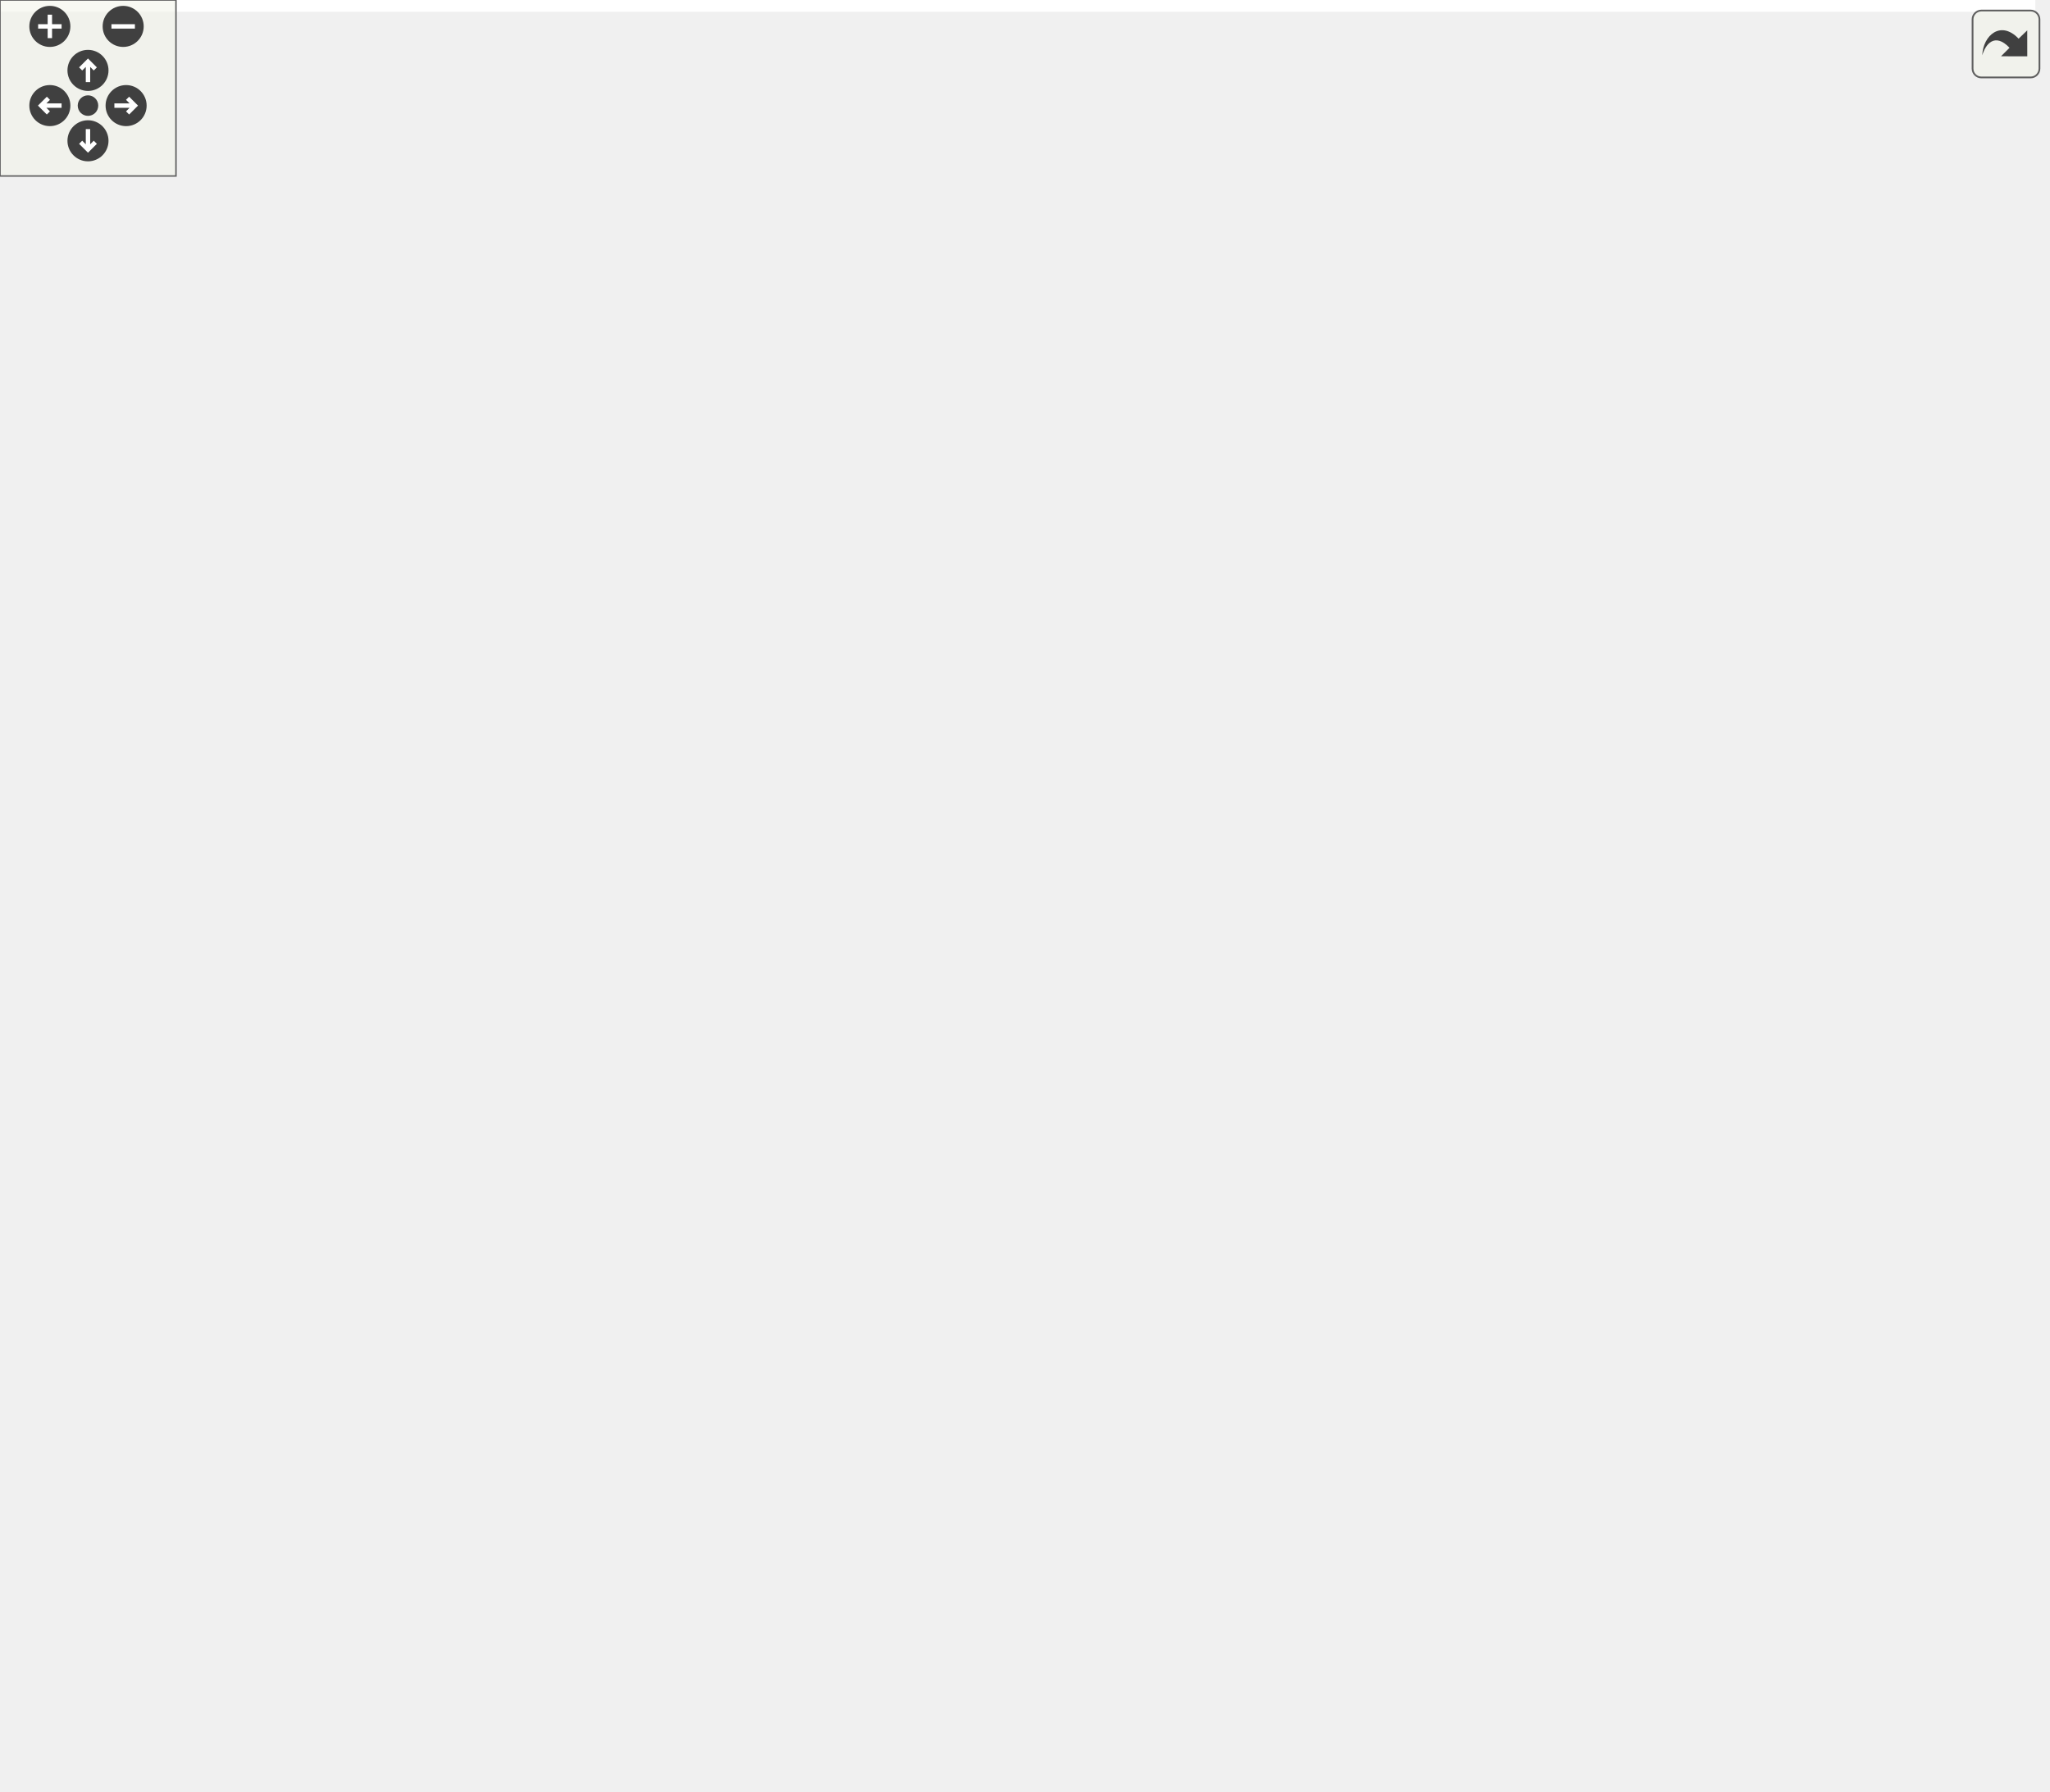
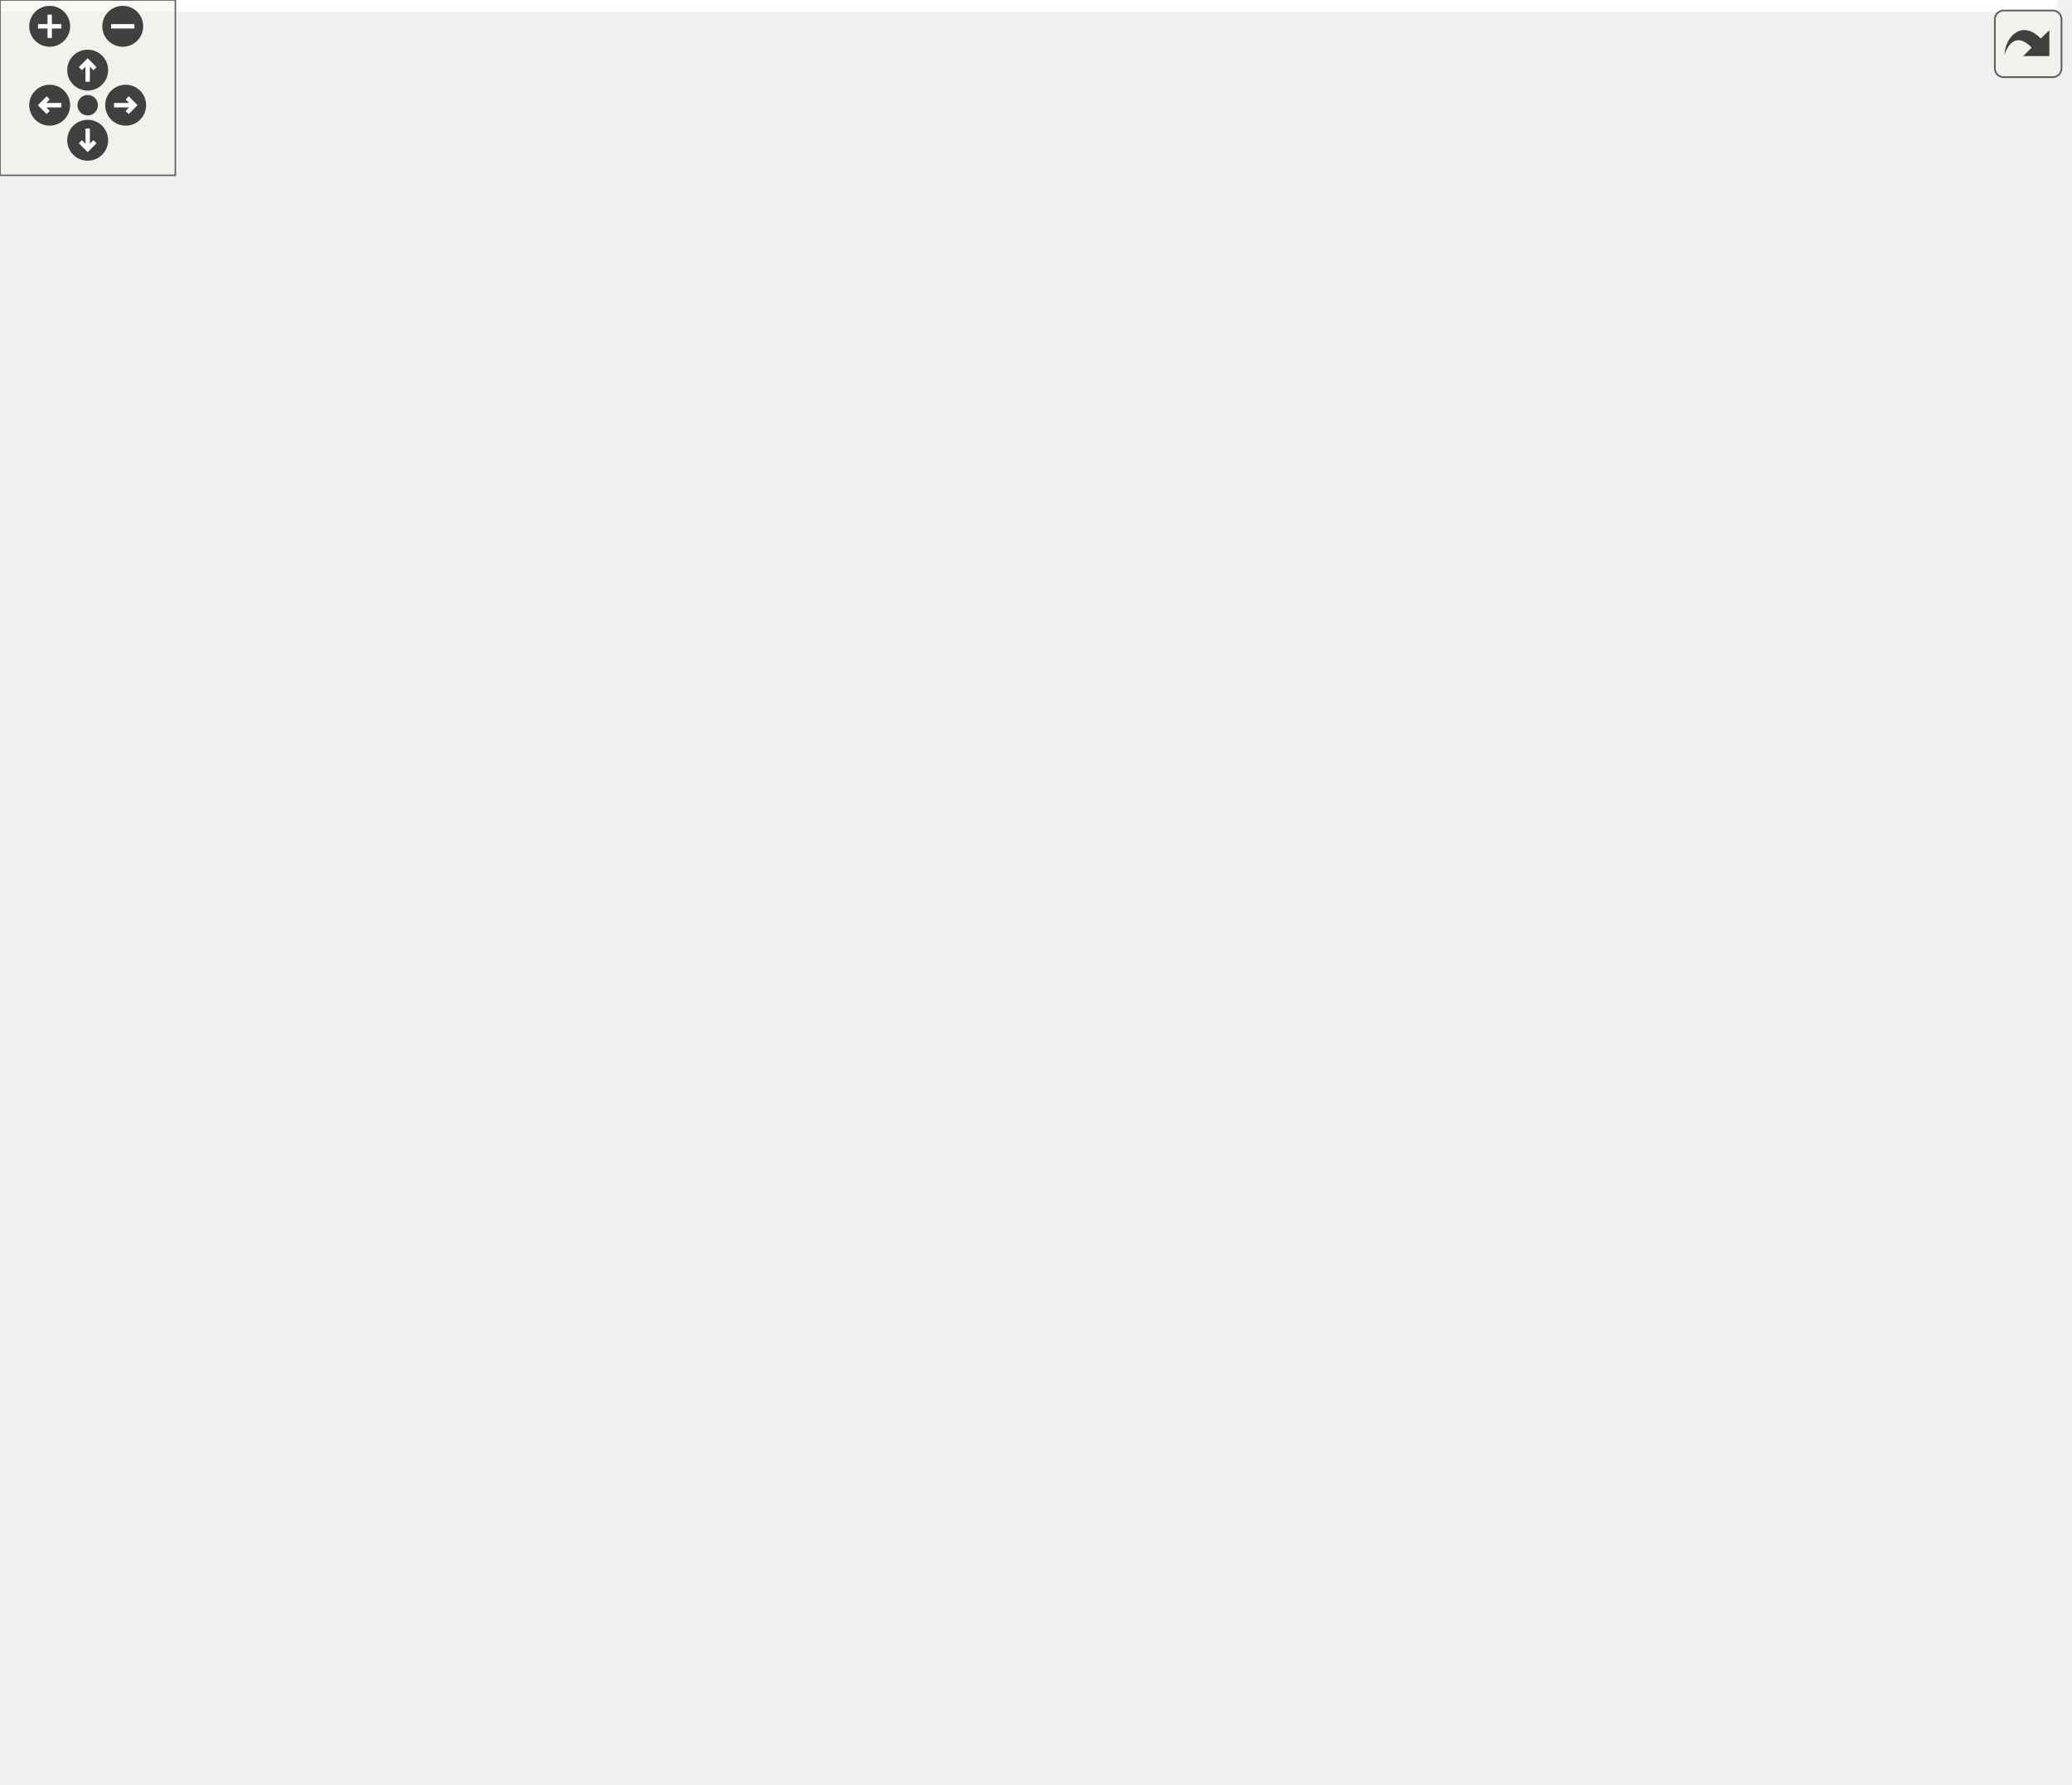
<svg xmlns="http://www.w3.org/2000/svg" xmlns:xlink="http://www.w3.org/1999/xlink" id="main" version="1.1" xml:space="preserve">
  <style type="text/css">
.edge:hover path { stroke: red; }
.edge:hover polygon { stroke: red; fill: red; }
</style>
  <defs>
    <circle id="rim" cx="0" cy="0" r="7" />
    <circle id="rim2" cx="0" cy="0" r="3.5" />
    <g id="zoomPlus">
      <use xlink:href="#rim" fill="#404040">
        <set attributeName="fill" to="#808080" begin="zoomplus.mouseover" end="zoomplus.mouseout" />
      </use>
      <path d="M-4,0h8M0,-4v8" fill="none" stroke="white" stroke-width="1.5" pointer-events="none" />
    </g>
    <g id="zoomMin">
      <use xlink:href="#rim" fill="#404040">
        <set attributeName="fill" to="#808080" begin="zoomminus.mouseover" end="zoomminus.mouseout" />
      </use>
      <path d="M-4,0h8" fill="none" stroke="white" stroke-width="1.5" pointer-events="none" />
    </g>
    <g id="dirArrow">
      <path fill="none" stroke="white" stroke-width="1.5" d="M0,-3.0v7 M-2.5,-0.5L0,-3.0L2.5,-0.5" />
    </g>
    <g id="resetDef">
      <use xlink:href="#rim2" fill="#404040">
        <set attributeName="fill" to="#808080" begin="reset.mouseover" end="reset.mouseout" />
      </use>
    </g>
  </defs>
  <svg id="graph" class="graph">
    <g id="viewport">
-       <polygon fill="white" stroke="transparent" points="-4,4 -4,-550 694,-550 694,4 -4,4" />
+       <polygon fill="white" stroke="transparent" points="-4,4 -4,-550 704,-550 704,4 -4,4" />
      <g id="node1" class="node">
        <g id="a_node1">
          <a xlink:title="Main program of stand-alone version of NESTOR.">
            <polygon fill="#bfbfbf" stroke="black" points="0,-419.5 0,-438.5 44,-438.5 44,-419.5 0,-419.5" />
            <text text-anchor="middle" x="22" y="-426.5" font-family="Helvetica,sans-Serif" font-size="10.00">nestor</text>
          </a>
        </g>
      </g>
      <g id="node2" class="node">
        <g id="a_node2">
          <a xlink:href="../../dd/df2/namespacevacmod.html#a30b88ea77408f43e1bedf2c11c0f8d1a" target="_top" xlink:title=" ">
            <polygon fill="white" stroke="black" points="84.5,-526.5 84.5,-545.5 206.5,-545.5 206.5,-526.5 84.5,-526.5" />
            <text text-anchor="middle" x="145.5" y="-533.5" font-family="Helvetica,sans-Serif" font-size="10.00">vacmod::allocate_nestor</text>
          </a>
        </g>
      </g>
      <g id="edge1" class="edge">
        <path fill="none" stroke="midnightblue" d="M26.54,-438.55C33.75,-456.64 51.85,-495.98 80,-517 82.62,-518.96 85.44,-520.71 88.38,-522.29" />
        <polygon fill="midnightblue" stroke="midnightblue" points="86.95,-525.48 97.5,-526.49 89.88,-519.13 86.95,-525.48" />
      </g>
      <g id="node3" class="node">
        <g id="a_node3">
          <a xlink:href="../../dd/df2/namespacevacmod.html#ade3824460b4eb61403c35f6abe95cd89" target="_top" xlink:title=" ">
            <polygon fill="white" stroke="black" points="80,-488.5 80,-507.5 211,-507.5 211,-488.5 80,-488.5" />
            <text text-anchor="middle" x="145.5" y="-495.5" font-family="Helvetica,sans-Serif" font-size="10.00">vacmod::free_mem_nestor</text>
          </a>
        </g>
      </g>
      <g id="edge2" class="edge">
        <path fill="none" stroke="midnightblue" d="M31.71,-438.88C42.13,-450.13 60.63,-468.33 80,-479 83.96,-481.18 88.2,-483.14 92.54,-484.89" />
        <polygon fill="midnightblue" stroke="midnightblue" points="91.55,-488.25 102.15,-488.39 93.95,-481.67 91.55,-488.25" />
      </g>
      <g id="node4" class="node">
        <g id="a_node4">
          <a xlink:href="../../db/dc0/namespacenestor__io.html#a84f85fce5232fbd8ee9eca2f2b5adb0c" target="_top" xlink:title=" ">
            <polygon fill="white" stroke="black" points="89.5,-439 89.5,-469 201.5,-469 201.5,-439 89.5,-439" />
            <text text-anchor="start" x="97.5" y="-457" font-family="Helvetica,sans-Serif" font-size="10.00">nestor_io::read_nestor</text>
            <text text-anchor="middle" x="145.5" y="-446" font-family="Helvetica,sans-Serif" font-size="10.00">_inputs</text>
          </a>
        </g>
      </g>
      <g id="edge3" class="edge">
        <path fill="none" stroke="midnightblue" d="M44.16,-433.35C54.19,-435.42 66.76,-438 79.58,-440.64" />
        <polygon fill="midnightblue" stroke="midnightblue" points="78.89,-444.07 89.39,-442.66 80.3,-437.22 78.89,-444.07" />
      </g>
      <g id="node8" class="node">
        <g id="a_node8">
          <a xlink:href="../../d2/d04/namespacevacmod0.html#a4be777018e003400355a27b190d7d39a" target="_top" xlink:title=" ">
            <polygon fill="white" stroke="black" points="92,-390 92,-420 199,-420 199,-390 92,-390" />
            <text text-anchor="start" x="100" y="-408" font-family="Helvetica,sans-Serif" font-size="10.00">vacmod0::set_nestor</text>
            <text text-anchor="middle" x="145.5" y="-397" font-family="Helvetica,sans-Serif" font-size="10.00">_sizes</text>
          </a>
        </g>
      </g>
      <g id="edge7" class="edge">
        <path fill="none" stroke="midnightblue" d="M44.16,-424.82C54.83,-422.71 68.39,-420.03 82.05,-417.34" />
        <polygon fill="midnightblue" stroke="midnightblue" points="82.85,-420.74 91.99,-415.37 81.5,-413.88 82.85,-420.74" />
      </g>
      <g id="node9" class="node">
        <g id="a_node9">
          <a xlink:href="../../dd/d6d/vacuum_8f90.html#a0acbc18d2ab7664835d797b42ce49a35" target="_top" xlink:title="Compute the vacuum contribution to the free-boundary energy functional.">
            <polygon fill="white" stroke="black" points="120,-351.5 120,-370.5 171,-370.5 171,-351.5 120,-351.5" />
            <text text-anchor="middle" x="145.5" y="-358.5" font-family="Helvetica,sans-Serif" font-size="10.00">vacuum</text>
          </a>
        </g>
      </g>
      <g id="edge8" class="edge">
        <path fill="none" stroke="midnightblue" d="M32.19,-419.19C42.78,-408.43 61.16,-391.3 80,-381 89.34,-375.9 100.16,-371.9 110.24,-368.86" />
        <polygon fill="midnightblue" stroke="midnightblue" points="111.3,-372.2 119.99,-366.14 109.42,-365.46 111.3,-372.2" />
      </g>
      <g id="node24" class="node">
        <g id="a_node24">
          <a xlink:href="../../db/dc0/namespacenestor__io.html#a288cc8f23cbfe1484ec6815381cc25c8" target="_top" xlink:title=" ">
            <polygon fill="white" stroke="black" points="88.5,-302 88.5,-332 202.5,-332 202.5,-302 88.5,-302" />
            <text text-anchor="start" x="96.5" y="-320" font-family="Helvetica,sans-Serif" font-size="10.00">nestor_io::write_nestor</text>
            <text text-anchor="middle" x="145.5" y="-309" font-family="Helvetica,sans-Serif" font-size="10.00">_outputs</text>
          </a>
        </g>
      </g>
      <g id="edge31" class="edge">
        <path fill="none" stroke="midnightblue" d="M26.85,-419.5C34.46,-401.84 53.05,-363.81 80,-342 82.23,-340.19 84.61,-338.51 87.09,-336.93" />
        <polygon fill="midnightblue" stroke="midnightblue" points="88.83,-339.97 95.82,-332.01 85.39,-333.87 88.83,-339.97" />
      </g>
      <g id="node5" class="node">
        <g id="a_node5">
          <a xlink:href="../../d1/d41/namespacemgrid__mod.html#a202373a45f0c5b1f81076da92a1123d0" target="_top" xlink:title=" ">
            <polygon fill="white" stroke="black" points="247,-465.5 247,-484.5 364,-484.5 364,-465.5 247,-465.5" />
            <text text-anchor="middle" x="305.5" y="-472.5" font-family="Helvetica,sans-Serif" font-size="10.00">mgrid_mod::read_mgrid</text>
          </a>
        </g>
      </g>
      <g id="edge4" class="edge">
        <path fill="none" stroke="midnightblue" d="M201.76,-461.34C213.05,-462.85 225.05,-464.44 236.72,-465.99" />
        <polygon fill="midnightblue" stroke="midnightblue" points="236.48,-469.49 246.86,-467.34 237.41,-462.55 236.48,-469.49" />
      </g>
      <g id="node6" class="node">
        <g id="a_node6">
-           <a xlink:href="../../d1/d41/namespacemgrid__mod.html#acadb9c6d09345e3d8f91f5800ad7d452" target="_top" xlink:title=" ">
-             <polygon fill="white" stroke="black" points="400,-503.5 400,-522.5 525,-522.5 525,-503.5 400,-503.5" />
-             <text text-anchor="middle" x="462.5" y="-510.5" font-family="Helvetica,sans-Serif" font-size="10.00">mgrid_mod::assign_bptrs</text>
+           <a xlink:href="../../d0/d29/namespacesafe__open__mod.html#aab207f9769415b0cccd91260a8382eeb" target="_top" xlink:title=" ">
+             <polygon fill="white" stroke="black" points="400,-503.5 400,-522.5 535,-522.5 535,-503.5 400,-503.5" />
+             <text text-anchor="middle" x="467.5" y="-510.5" font-family="Helvetica,sans-Serif" font-size="10.00">safe_open_mod::safe_open</text>
          </a>
        </g>
      </g>
      <g id="edge5" class="edge">
-         <path fill="none" stroke="midnightblue" d="M345.61,-484.59C365.97,-489.58 391.07,-495.73 412.69,-501.03" />
-         <polygon fill="midnightblue" stroke="midnightblue" points="412.12,-504.5 422.67,-503.48 413.79,-497.7 412.12,-504.5" />
+         <path fill="none" stroke="midnightblue" d="M346.87,-484.59C367.99,-489.6 394.03,-495.79 416.42,-501.11" />
+         <polygon fill="midnightblue" stroke="midnightblue" points="415.88,-504.57 426.42,-503.48 417.49,-497.76 415.88,-504.57" />
      </g>
      <g id="node7" class="node">
        <g id="a_node7">
          <a xlink:href="../../d1/d41/namespacemgrid__mod.html#aa4818ade7a169c68f8b7c3a225fd287e" target="_top" xlink:title=" ">
-             <polygon fill="white" stroke="black" points="404.5,-465.5 404.5,-484.5 520.5,-484.5 520.5,-465.5 404.5,-465.5" />
-             <text text-anchor="middle" x="462.5" y="-472.5" font-family="Helvetica,sans-Serif" font-size="10.00">mgrid_mod::sum_bfield</text>
+             <polygon fill="white" stroke="black" points="409.5,-465.5 409.5,-484.5 525.5,-484.5 525.5,-465.5 409.5,-465.5" />
+             <text text-anchor="middle" x="467.5" y="-472.5" font-family="Helvetica,sans-Serif" font-size="10.00">mgrid_mod::sum_bfield</text>
          </a>
        </g>
      </g>
      <g id="edge6" class="edge">
-         <path fill="none" stroke="midnightblue" d="M364.22,-475C373.93,-475 384.08,-475 394.01,-475" />
-         <polygon fill="midnightblue" stroke="midnightblue" points="394.25,-478.5 404.25,-475 394.25,-471.5 394.25,-478.5" />
+         <path fill="none" stroke="midnightblue" d="M364.26,-475C375.62,-475 387.62,-475 399.25,-475" />
+         <polygon fill="midnightblue" stroke="midnightblue" points="399.36,-478.5 409.36,-475 399.36,-471.5 399.36,-478.5" />
      </g>
      <g id="node10" class="node">
        <g id="a_node10">
          <a xlink:href="../../db/d3d/bextern_8f90.html#a90228cc5f358147ae7f59953d6f9cced" target="_top" xlink:title="Compute the total magnetic field due to external coils and the net toroidal plasma current.">
            <polygon fill="white" stroke="black" points="281.5,-304.5 281.5,-323.5 329.5,-323.5 329.5,-304.5 281.5,-304.5" />
            <text text-anchor="middle" x="305.5" y="-311.5" font-family="Helvetica,sans-Serif" font-size="10.00">bextern</text>
          </a>
        </g>
      </g>
      <g id="edge9" class="edge">
        <path fill="none" stroke="midnightblue" d="M171.01,-353.81C183.06,-350.27 197.8,-345.92 211,-342 231.19,-336 253.82,-329.23 271.75,-323.85" />
        <polygon fill="midnightblue" stroke="midnightblue" points="272.88,-327.16 281.45,-320.93 270.87,-320.46 272.88,-327.16" />
      </g>
      <g id="node13" class="node">
        <g id="a_node13">
          <a xlink:href="../../d8/dfd/namespacedbgout.html#acdd1612a38e44b6469dc03d9d1c6ceed" target="_top" xlink:title="check if any output is desired for the current iteration check if the given context should be openend...">
-             <polygon fill="white" stroke="black" points="561,-171.5 561,-190.5 690,-190.5 690,-171.5 561,-171.5" />
-             <text text-anchor="middle" x="625.5" y="-178.5" font-family="Helvetica,sans-Serif" font-size="10.00">dbgout::open_dbg_context</text>
+             <polygon fill="white" stroke="black" points="571,-171.5 571,-190.5 700,-190.5 700,-171.5 571,-171.5" />
+             <text text-anchor="middle" x="635.5" y="-178.5" font-family="Helvetica,sans-Serif" font-size="10.00">dbgout::open_dbg_context</text>
          </a>
        </g>
      </g>
      <g id="edge14" class="edge">
-         <path fill="none" stroke="midnightblue" d="M171.15,-363.46C245.33,-370.4 465.09,-387.41 525,-352 582.08,-318.27 609.65,-238.18 619.76,-200.82" />
-         <polygon fill="midnightblue" stroke="midnightblue" points="623.26,-201.26 622.35,-190.7 616.48,-199.52 623.26,-201.26" />
+         <path fill="none" stroke="midnightblue" d="M171.26,-363.49C246.87,-370.63 473.35,-388.41 535,-352 592.09,-318.28 619.66,-238.19 629.76,-200.83" />
+         <polygon fill="midnightblue" stroke="midnightblue" points="633.27,-201.26 632.35,-190.7 626.48,-199.52 633.27,-201.26" />
      </g>
      <g id="node14" class="node">
        <g id="a_node14">
          <a xlink:href="../../dd/d98/precal_8f90.html#a0dae73e848a4757092d7e9786d073d3d" target="_top" xlink:title="Pre-compute constant terms required for NESTOR.">
            <polygon fill="white" stroke="black" points="284,-237.5 284,-256.5 327,-256.5 327,-237.5 284,-237.5" />
            <text text-anchor="middle" x="305.5" y="-244.5" font-family="Helvetica,sans-Serif" font-size="10.00">precal</text>
          </a>
        </g>
      </g>
      <g id="edge15" class="edge">
        <path fill="none" stroke="midnightblue" d="M171.05,-357.53C183.81,-354.83 199.16,-350.13 211,-342 232.69,-327.1 228.79,-313.99 247,-295 258.19,-283.33 272.07,-271.68 283.39,-262.77" />
        <polygon fill="midnightblue" stroke="midnightblue" points="285.68,-265.43 291.46,-256.55 281.4,-259.89 285.68,-265.43" />
      </g>
      <g id="node15" class="node">
        <g id="a_node15">
          <a xlink:href="../../d0/d19/scalpot_8f90.html#afb9e58849c5a27e486bdf4106f8bb84e" target="_top" xlink:title="Compute all required terms for solving for the scalar magnetic potential.">
            <polygon fill="white" stroke="black" points="281.5,-114.5 281.5,-133.5 329.5,-133.5 329.5,-114.5 281.5,-114.5" />
            <text text-anchor="middle" x="305.5" y="-121.5" font-family="Helvetica,sans-Serif" font-size="10.00">scalpot</text>
          </a>
        </g>
      </g>
      <g id="edge17" class="edge">
        <path fill="none" stroke="midnightblue" d="M171.07,-359.3C184.46,-357.14 200.42,-352.38 211,-342 248.93,-304.8 226.04,-276.82 247,-228 260.42,-196.74 280.41,-162.6 292.93,-142.26" />
        <polygon fill="midnightblue" stroke="midnightblue" points="295.95,-144.04 298.27,-133.71 290.01,-140.34 295.95,-144.04" />
      </g>
      <g id="node22" class="node">
        <g id="a_node22">
          <a xlink:href="../../d7/d39/solver_8f90.html#a1e815013ed24a9dddc80410103f4a220" target="_top" xlink:title="Solve a linear system of equations using dgesv.">
            <polygon fill="white" stroke="black" points="284,-389.5 284,-408.5 327,-408.5 327,-389.5 284,-389.5" />
            <text text-anchor="middle" x="305.5" y="-396.5" font-family="Helvetica,sans-Serif" font-size="10.00">solver</text>
          </a>
        </g>
      </g>
      <g id="edge28" class="edge">
        <path fill="none" stroke="midnightblue" d="M171.19,-366.94C198.83,-373.58 243.66,-384.37 273.6,-391.57" />
        <polygon fill="midnightblue" stroke="midnightblue" points="272.98,-395.02 283.52,-393.95 274.61,-388.21 272.98,-395.02" />
      </g>
      <g id="node23" class="node">
        <g id="a_node23">
          <a xlink:href="../../d6/d03/surface_8f90.html#ad7b6446e720a806f41f10dd1eb0b6f88" target="_top" xlink:title="Evaluate the geometry of the LCFS and tangential derivatives.">
            <polygon fill="white" stroke="black" points="281,-427.5 281,-446.5 330,-446.5 330,-427.5 281,-427.5" />
            <text text-anchor="middle" x="305.5" y="-434.5" font-family="Helvetica,sans-Serif" font-size="10.00">surface</text>
          </a>
        </g>
      </g>
      <g id="edge29" class="edge">
        <path fill="none" stroke="midnightblue" d="M171.3,-365.63C183.83,-368.71 198.91,-373.59 211,-381 230.56,-392.99 227.55,-405.83 247,-418 254.35,-422.6 262.93,-426.21 271.19,-428.98" />
        <polygon fill="midnightblue" stroke="midnightblue" points="270.41,-432.41 280.99,-431.97 272.45,-425.71 270.41,-432.41" />
      </g>
      <g id="node11" class="node">
        <g id="a_node11">
          <a xlink:href="../../d6/dc7/becoil_8f90.html#a449b054fb88bdb4cdf73ef8939654bfb" target="_top" xlink:title="Compute the cylindrical components of the magnetic field due to external coils. by bi-linear interpol...">
-             <polygon fill="white" stroke="black" points="441.5,-323.5 441.5,-342.5 483.5,-342.5 483.5,-323.5 441.5,-323.5" />
-             <text text-anchor="middle" x="462.5" y="-330.5" font-family="Helvetica,sans-Serif" font-size="10.00">becoil</text>
+             <polygon fill="white" stroke="black" points="446.5,-323.5 446.5,-342.5 488.5,-342.5 488.5,-323.5 446.5,-323.5" />
+             <text text-anchor="middle" x="467.5" y="-330.5" font-family="Helvetica,sans-Serif" font-size="10.00">becoil</text>
          </a>
        </g>
      </g>
      <g id="edge10" class="edge">
-         <path fill="none" stroke="midnightblue" d="M329.71,-316.84C356.63,-320.15 401.13,-325.6 430.88,-329.25" />
-         <polygon fill="midnightblue" stroke="midnightblue" points="430.76,-332.76 441.11,-330.5 431.61,-325.81 430.76,-332.76" />
+         <path fill="none" stroke="midnightblue" d="M329.77,-316.76C357.83,-320.1 405.09,-325.71 436.04,-329.38" />
+         <polygon fill="midnightblue" stroke="midnightblue" points="435.9,-332.89 446.25,-330.59 436.73,-325.94 435.9,-332.89" />
      </g>
      <g id="node12" class="node">
        <g id="a_node12">
          <a xlink:href="../../d9/dda/belicu_8f90.html#a53e6f162ca96069b8d93e131069ddf5d" target="_top" xlink:title="Magnetic field due to net toroidal current modeled by a filament along the magnetic axis.">
-             <polygon fill="white" stroke="black" points="441.5,-285.5 441.5,-304.5 483.5,-304.5 483.5,-285.5 441.5,-285.5" />
-             <text text-anchor="middle" x="462.5" y="-292.5" font-family="Helvetica,sans-Serif" font-size="10.00">belicu</text>
+             <polygon fill="white" stroke="black" points="446.5,-285.5 446.5,-304.5 488.5,-304.5 488.5,-285.5 446.5,-285.5" />
+             <text text-anchor="middle" x="467.5" y="-292.5" font-family="Helvetica,sans-Serif" font-size="10.00">belicu</text>
          </a>
        </g>
      </g>
      <g id="edge11" class="edge">
-         <path fill="none" stroke="midnightblue" d="M329.71,-311.16C356.63,-307.85 401.13,-302.4 430.88,-298.75" />
-         <polygon fill="midnightblue" stroke="midnightblue" points="431.61,-302.19 441.11,-297.5 430.76,-295.24 431.61,-302.19" />
+         <path fill="none" stroke="midnightblue" d="M329.77,-311.24C357.83,-307.9 405.09,-302.29 436.04,-298.62" />
+         <polygon fill="midnightblue" stroke="midnightblue" points="436.73,-302.06 446.25,-297.41 435.9,-295.11 436.73,-302.06" />
      </g>
      <g id="edge12" class="edge">
-         <path fill="none" stroke="midnightblue" d="M329.49,-304.46C348.37,-296.67 375.85,-285.45 400,-276 455.28,-254.38 470.44,-252.36 525,-229 549.7,-218.43 577.16,-205.05 596.96,-195.11" />
-         <polygon fill="midnightblue" stroke="midnightblue" points="598.68,-198.16 606.02,-190.53 595.52,-191.92 598.68,-198.16" />
+         <path fill="none" stroke="midnightblue" d="M329.05,-304.46C347.9,-296.57 375.57,-285.21 400,-276 459.45,-253.59 476.29,-253.29 535,-229 559.83,-218.73 587.27,-205.33 607.04,-195.3" />
+         <polygon fill="midnightblue" stroke="midnightblue" points="608.78,-198.34 616.08,-190.67 605.59,-192.11 608.78,-198.34" />
      </g>
      <g id="edge13" class="edge">
-         <path fill="none" stroke="midnightblue" d="M600.53,-190.76C588.38,-199.57 596.71,-209 625.5,-209 644.85,-209 654.95,-204.74 655.81,-199.27" />
-         <polygon fill="midnightblue" stroke="midnightblue" points="658.75,-197.37 650.47,-190.76 652.82,-201.09 658.75,-197.37" />
+         <path fill="none" stroke="midnightblue" d="M609.61,-190.76C597.01,-199.57 605.64,-209 635.5,-209 655.56,-209 666.04,-204.74 666.94,-199.27" />
+         <polygon fill="midnightblue" stroke="midnightblue" points="669.78,-197.23 661.39,-190.76 663.92,-201.05 669.78,-197.23" />
      </g>
      <g id="edge16" class="edge">
-         <path fill="none" stroke="midnightblue" d="M327.36,-242.67C375.7,-232.64 496.68,-207.53 568.48,-192.63" />
-         <polygon fill="midnightblue" stroke="midnightblue" points="569.63,-195.96 578.71,-190.5 568.2,-189.11 569.63,-195.96" />
+         <path fill="none" stroke="midnightblue" d="M327.02,-242.87C376.24,-232.97 502.48,-207.57 577.01,-192.57" />
+         <polygon fill="midnightblue" stroke="midnightblue" points="578.05,-195.93 587.17,-190.52 576.67,-189.07 578.05,-195.93" />
      </g>
      <g id="edge27" class="edge">
-         <path fill="none" stroke="midnightblue" d="M329.65,-120.16C370.09,-114.3 455.9,-105.61 525,-124 554.89,-131.96 585.16,-151.25 604.33,-165.2" />
-         <polygon fill="midnightblue" stroke="midnightblue" points="602.45,-168.16 612.55,-171.35 606.64,-162.56 602.45,-168.16" />
+         <path fill="none" stroke="midnightblue" d="M329.71,-120.13C371.58,-114 462.16,-104.61 535,-124 564.89,-131.96 595.16,-151.25 614.33,-165.2" />
+         <polygon fill="midnightblue" stroke="midnightblue" points="612.45,-168.16 622.55,-171.35 616.64,-162.56 612.45,-168.16" />
      </g>
      <g id="node16" class="node">
        <g id="a_node16">
          <a xlink:href="../../da/d73/analyt_8f90.html#a60edcf4884aa60f6d96c258a97255756" target="_top" xlink:title="Compute the analytical-and-numerical 4D Fourier integrals over the equivalently-singular functions.">
-             <polygon fill="white" stroke="black" points="441.5,-19.5 441.5,-38.5 483.5,-38.5 483.5,-19.5 441.5,-19.5" />
-             <text text-anchor="middle" x="462.5" y="-26.5" font-family="Helvetica,sans-Serif" font-size="10.00">analyt</text>
+             <polygon fill="white" stroke="black" points="446.5,-19.5 446.5,-38.5 488.5,-38.5 488.5,-19.5 446.5,-19.5" />
+             <text text-anchor="middle" x="467.5" y="-26.5" font-family="Helvetica,sans-Serif" font-size="10.00">analyt</text>
          </a>
        </g>
      </g>
      <g id="edge18" class="edge">
-         <path fill="none" stroke="midnightblue" d="M315.7,-114.43C331.51,-98.5 365.5,-66.45 400,-48 409.76,-42.78 421.16,-38.76 431.49,-35.79" />
-         <polygon fill="midnightblue" stroke="midnightblue" points="432.59,-39.12 441.35,-33.16 430.78,-32.35 432.59,-39.12" />
+         <path fill="none" stroke="midnightblue" d="M315.66,-114.35C331.41,-98.3 365.31,-66.08 400,-48 411.28,-42.12 424.62,-37.85 436.37,-34.87" />
+         <polygon fill="midnightblue" stroke="midnightblue" points="437.27,-38.26 446.21,-32.57 435.67,-31.44 437.27,-38.26" />
      </g>
      <g id="node19" class="node">
        <g id="a_node19">
          <a xlink:href="../../d6/d77/fouri_8f90.html#a0f902f8d584a395f9db7175079d273c7" target="_top" xlink:title="Compute Fourier integrals and build amatrix.">
-             <polygon fill="white" stroke="black" points="445,-57.5 445,-76.5 480,-76.5 480,-57.5 445,-57.5" />
-             <text text-anchor="middle" x="462.5" y="-64.5" font-family="Helvetica,sans-Serif" font-size="10.00">fouri</text>
+             <polygon fill="white" stroke="black" points="450,-57.5 450,-76.5 485,-76.5 485,-57.5 450,-57.5" />
+             <text text-anchor="middle" x="467.5" y="-64.5" font-family="Helvetica,sans-Serif" font-size="10.00">fouri</text>
          </a>
        </g>
      </g>
      <g id="edge22" class="edge">
-         <path fill="none" stroke="midnightblue" d="M329.71,-115.47C357.96,-105.08 405.56,-87.57 435.16,-76.69" />
-         <polygon fill="midnightblue" stroke="midnightblue" points="436.64,-79.87 444.82,-73.13 434.23,-73.3 436.64,-79.87" />
+         <path fill="none" stroke="midnightblue" d="M329.77,-115.71C359.04,-105.28 409.21,-87.41 439.96,-76.46" />
+         <polygon fill="midnightblue" stroke="midnightblue" points="441.34,-79.68 449.58,-73.03 438.99,-73.09 441.34,-79.68" />
      </g>
      <g id="node20" class="node">
        <g id="a_node20">
          <a xlink:href="../../d0/d1c/fourp_8f90.html#add725dd420251115fd60182dc992503c" target="_top" xlink:title="Perform Fourier integrals of Green's function kernel.">
-             <polygon fill="white" stroke="black" points="443.5,-133.5 443.5,-152.5 481.5,-152.5 481.5,-133.5 443.5,-133.5" />
-             <text text-anchor="middle" x="462.5" y="-140.5" font-family="Helvetica,sans-Serif" font-size="10.00">fourp</text>
+             <polygon fill="white" stroke="black" points="448.5,-133.5 448.5,-152.5 486.5,-152.5 486.5,-133.5 448.5,-133.5" />
+             <text text-anchor="middle" x="467.5" y="-140.5" font-family="Helvetica,sans-Serif" font-size="10.00">fourp</text>
          </a>
        </g>
      </g>
      <g id="edge24" class="edge">
-         <path fill="none" stroke="midnightblue" d="M329.71,-126.84C357.38,-130.24 403.63,-135.91 433.33,-139.55" />
-         <polygon fill="midnightblue" stroke="midnightblue" points="433.11,-143.05 443.46,-140.79 433.96,-136.1 433.11,-143.05" />
+         <path fill="none" stroke="midnightblue" d="M329.77,-126.76C358.45,-130.17 407.19,-135.96 438.07,-139.62" />
+         <polygon fill="midnightblue" stroke="midnightblue" points="437.84,-143.12 448.18,-140.82 438.66,-136.17 437.84,-143.12" />
      </g>
      <g id="node21" class="node">
        <g id="a_node21">
          <a xlink:href="../../df/d2d/greenf_8f90.html#acd9d25905cc799c9fcd4d08a3cbb1e65" target="_top" xlink:title="Compute the regularized evaluation of the Green's function and the source term.">
-             <polygon fill="white" stroke="black" points="440.5,-171.5 440.5,-190.5 484.5,-190.5 484.5,-171.5 440.5,-171.5" />
-             <text text-anchor="middle" x="462.5" y="-178.5" font-family="Helvetica,sans-Serif" font-size="10.00">greenf</text>
+             <polygon fill="white" stroke="black" points="445.5,-171.5 445.5,-190.5 489.5,-190.5 489.5,-171.5 445.5,-171.5" />
+             <text text-anchor="middle" x="467.5" y="-178.5" font-family="Helvetica,sans-Serif" font-size="10.00">greenf</text>
          </a>
        </g>
      </g>
      <g id="edge26" class="edge">
-         <path fill="none" stroke="midnightblue" d="M328.58,-133.61C347.4,-141.64 375.25,-153.16 400,-162 409.84,-165.51 420.7,-168.99 430.52,-172" />
-         <polygon fill="midnightblue" stroke="midnightblue" points="429.7,-175.41 440.29,-174.94 431.72,-168.71 429.7,-175.41" />
+         <path fill="none" stroke="midnightblue" d="M328.16,-133.58C346.95,-141.7 374.99,-153.37 400,-162 411.47,-165.96 424.25,-169.75 435.51,-172.89" />
+         <polygon fill="midnightblue" stroke="midnightblue" points="434.79,-176.32 445.35,-175.58 436.63,-169.57 434.79,-176.32" />
      </g>
      <g id="edge21" class="edge">
-         <path fill="none" stroke="midnightblue" d="M483.75,-31.95C496.48,-34.57 512.76,-39.37 525,-48 568.22,-78.47 600.58,-133.53 615.46,-162.32" />
-         <polygon fill="midnightblue" stroke="midnightblue" points="612.36,-163.96 619.98,-171.32 618.62,-160.82 612.36,-163.96" />
+         <path fill="none" stroke="midnightblue" d="M488.56,-31.29C502.57,-33.67 521.16,-38.46 535,-48 578.54,-78.01 610.76,-133.27 625.53,-162.21" />
+         <polygon fill="midnightblue" stroke="midnightblue" points="622.44,-163.86 630.02,-171.26 628.72,-160.75 622.44,-163.86" />
      </g>
      <g id="node17" class="node">
        <g id="a_node17">
          <a xlink:href="../../df/df3/analysum_8f90.html#aa51b1a5786e7b5719fe2ca679efc66b0" target="_top" xlink:title="Compute the (m=0 or n=0) part of the DFT of the analytical Fourier transforms of the equivalently-sin...">
-             <polygon fill="white" stroke="black" points="596.5,-38.5 596.5,-57.5 654.5,-57.5 654.5,-38.5 596.5,-38.5" />
-             <text text-anchor="middle" x="625.5" y="-45.5" font-family="Helvetica,sans-Serif" font-size="10.00">analysum</text>
+             <polygon fill="white" stroke="black" points="606.5,-38.5 606.5,-57.5 664.5,-57.5 664.5,-38.5 606.5,-38.5" />
+             <text text-anchor="middle" x="635.5" y="-45.5" font-family="Helvetica,sans-Serif" font-size="10.00">analysum</text>
          </a>
        </g>
      </g>
      <g id="edge19" class="edge">
-         <path fill="none" stroke="midnightblue" d="M483.57,-31.37C509.2,-34.39 554.1,-39.69 586.34,-43.5" />
-         <polygon fill="midnightblue" stroke="midnightblue" points="585.98,-46.98 596.32,-44.67 586.8,-40.03 585.98,-46.98" />
+         <path fill="none" stroke="midnightblue" d="M488.52,-31.29C515.17,-34.34 562.83,-39.8 596.43,-43.64" />
+         <polygon fill="midnightblue" stroke="midnightblue" points="596.03,-47.12 606.37,-44.78 596.83,-40.17 596.03,-47.12" />
      </g>
      <g id="node18" class="node">
        <g id="a_node18">
          <a xlink:href="../../d1/d90/analysum2_8f90.html#a47a0d185131a197c6fc62ee5d68d62fb" target="_top" xlink:title="Compute the (m&gt;0 and n&gt;0) part of the DFT of the analytical Fourier transforms of the equivalently-si...">
-             <polygon fill="white" stroke="black" points="594,-0.5 594,-19.5 657,-19.5 657,-0.5 594,-0.5" />
-             <text text-anchor="middle" x="625.5" y="-7.5" font-family="Helvetica,sans-Serif" font-size="10.00">analysum2</text>
+             <polygon fill="white" stroke="black" points="604,-0.5 604,-19.5 667,-19.5 667,-0.5 604,-0.5" />
+             <text text-anchor="middle" x="635.5" y="-7.5" font-family="Helvetica,sans-Serif" font-size="10.00">analysum2</text>
          </a>
        </g>
      </g>
      <g id="edge20" class="edge">
-         <path fill="none" stroke="midnightblue" d="M483.57,-26.63C508.59,-23.68 551.98,-18.56 584.02,-14.78" />
-         <polygon fill="midnightblue" stroke="midnightblue" points="584.46,-18.25 593.99,-13.6 583.64,-11.3 584.46,-18.25" />
+         <path fill="none" stroke="midnightblue" d="M488.52,-26.71C514.55,-23.73 560.61,-18.46 594.04,-14.63" />
+         <polygon fill="midnightblue" stroke="midnightblue" points="594.44,-18.11 603.98,-13.49 593.65,-11.15 594.44,-18.11" />
      </g>
      <g id="edge23" class="edge">
-         <path fill="none" stroke="midnightblue" d="M480.19,-71.69C493.01,-75.72 510.86,-82.26 525,-91 558.28,-111.58 590.73,-143.91 609.11,-163.7" />
-         <polygon fill="midnightblue" stroke="midnightblue" points="606.76,-166.32 616.09,-171.35 611.93,-161.6 606.76,-166.32" />
+         <path fill="none" stroke="midnightblue" d="M485.14,-71.06C499.1,-74.91 519.22,-81.52 535,-91 568.7,-111.24 601.2,-143.9 619.45,-163.82" />
+         <polygon fill="midnightblue" stroke="midnightblue" points="616.85,-166.16 626.14,-171.25 622.05,-161.48 616.85,-166.16" />
      </g>
      <g id="edge25" class="edge">
-         <path fill="none" stroke="midnightblue" d="M481.66,-147.29C503.92,-152.54 542.57,-161.66 574.06,-169.09" />
-         <polygon fill="midnightblue" stroke="midnightblue" points="573.46,-172.55 584,-171.44 575.07,-165.74 573.46,-172.55" />
+         <path fill="none" stroke="midnightblue" d="M486.58,-147.14C509.5,-152.39 549.99,-161.65 582.81,-169.17" />
+         <polygon fill="midnightblue" stroke="midnightblue" points="582.2,-172.62 592.73,-171.44 583.76,-165.79 582.2,-172.62" />
      </g>
      <g id="edge30" class="edge">
-         <path fill="none" stroke="midnightblue" d="M330.02,-437.65C373.36,-437.62 466.72,-431.68 525,-385 585.57,-336.49 611.83,-241.88 620.73,-200.81" />
-         <polygon fill="midnightblue" stroke="midnightblue" points="624.17,-201.45 622.75,-190.95 617.31,-200.04 624.17,-201.45" />
+         <path fill="none" stroke="midnightblue" d="M330.03,-437.97C374.84,-438.57 473.47,-433.78 535,-385 595.96,-336.66 622.08,-241.54 630.83,-200.55" />
+         <polygon fill="midnightblue" stroke="midnightblue" points="634.31,-201.01 632.86,-190.51 627.45,-199.62 634.31,-201.01" />
      </g>
    </g>
  </svg>
  <g id="navigator" transform="translate(0 0)" fill="#404254">
    <rect fill="#f2f5e9" fill-opacity="0.5" stroke="#606060" stroke-width=".5" x="0" y="0" width="60" height="60" />
    <use id="zoomplus" xlink:href="#zoomPlus" x="17" y="9" />
    <use id="zoomminus" xlink:href="#zoomMin" x="42" y="9" />
    <use id="reset" xlink:href="#resetDef" x="30" y="36" />
    <g id="arrowUp" xlink:href="#dirArrow" transform="translate(30 24)">
      <use xlink:href="#rim" fill="#404040">
        <set attributeName="fill" to="#808080" begin="arrowUp.mouseover" end="arrowUp.mouseout" />
      </use>
      <path fill="none" stroke="white" stroke-width="1.5" d="M0,-3.0v7 M-2.5,-0.5L0,-3.0L2.5,-0.5" />
    </g>
    <g id="arrowRight" xlink:href="#dirArrow" transform="rotate(90) translate(36 -43)">
      <use xlink:href="#rim" fill="#404040">
        <set attributeName="fill" to="#808080" begin="arrowRight.mouseover" end="arrowRight.mouseout" />
      </use>
      <path fill="none" stroke="white" stroke-width="1.5" d="M0,-3.0v7 M-2.5,-0.5L0,-3.0L2.5,-0.5" />
    </g>
    <g id="arrowDown" xlink:href="#dirArrow" transform="rotate(180) translate(-30 -48)">
      <use xlink:href="#rim" fill="#404040">
        <set attributeName="fill" to="#808080" begin="arrowDown.mouseover" end="arrowDown.mouseout" />
      </use>
      <path fill="none" stroke="white" stroke-width="1.5" d="M0,-3.0v7 M-2.5,-0.5L0,-3.0L2.5,-0.5" />
    </g>
    <g id="arrowLeft" xlink:href="#dirArrow" transform="rotate(270) translate(-36 17)">
      <use xlink:href="#rim" fill="#404040">
        <set attributeName="fill" to="#808080" begin="arrowLeft.mouseover" end="arrowLeft.mouseout" />
      </use>
      <path fill="none" stroke="white" stroke-width="1.5" d="M0,-3.0v7 M-2.5,-0.5L0,-3.0L2.5,-0.5" />
    </g>
  </g>
  <svg viewBox="0 0 15 15" width="100%" height="30px" preserveAspectRatio="xMaxYMin meet">
    <g id="arrow_out" transform="scale(0.3 0.3)">
      <a xlink:href="nestor__main_8f90_a1b0fd336e80285a96925333daa2ee8f0_cgraph_org.svg" target="_base">
        <rect id="button" ry="5" rx="5" y="6" x="6" height="38" width="38" fill="#f2f5e9" fill-opacity="0.5" stroke="#606060" stroke-width="1.0" />
        <path id="arrow" d="M 11.5,31.437 C 11.94,20.098 22.043,11.323 32.159,21.979 L 37.069,17.246 C 37.069,17.246 37.088,32 37.088,32 L 22.16,31.978 C 22.16,31.978 26.998,27.14 26.998,27.14 C 18.529,18.264 13.292,25.23 11.5,31.437 z" style="fill:#404040;" />
      </a>
    </g>
  </svg>
</svg>
